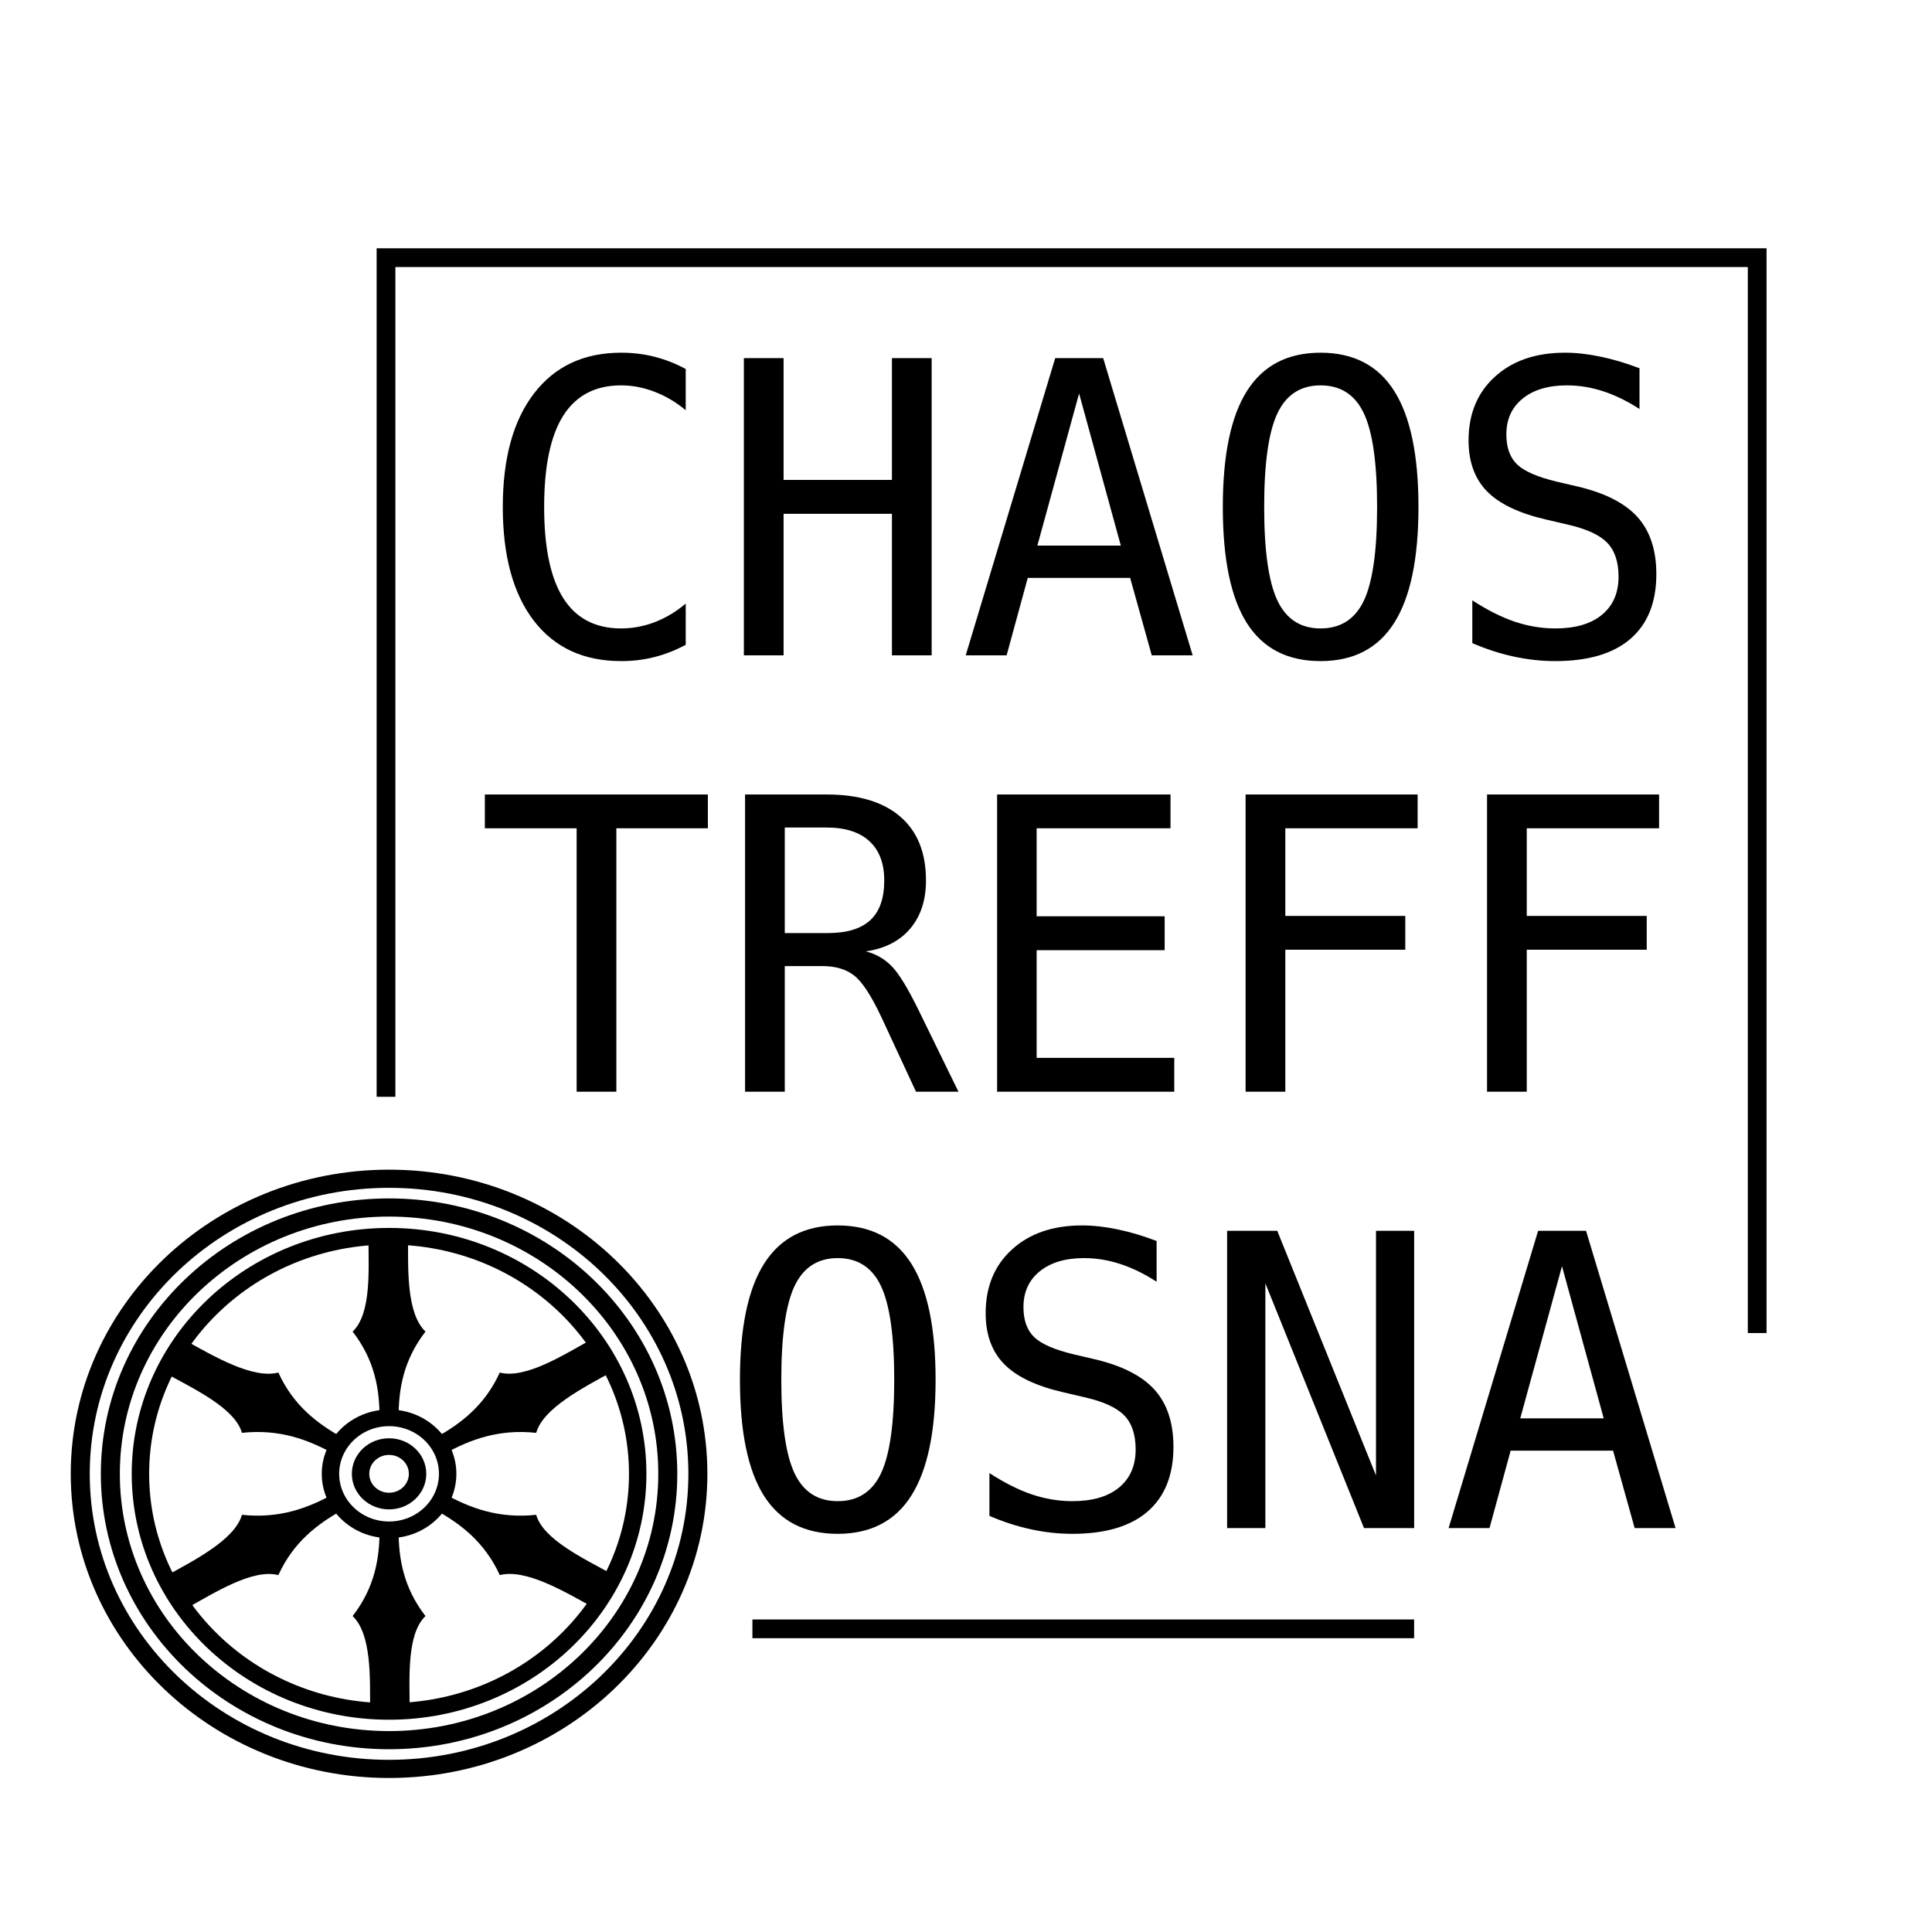
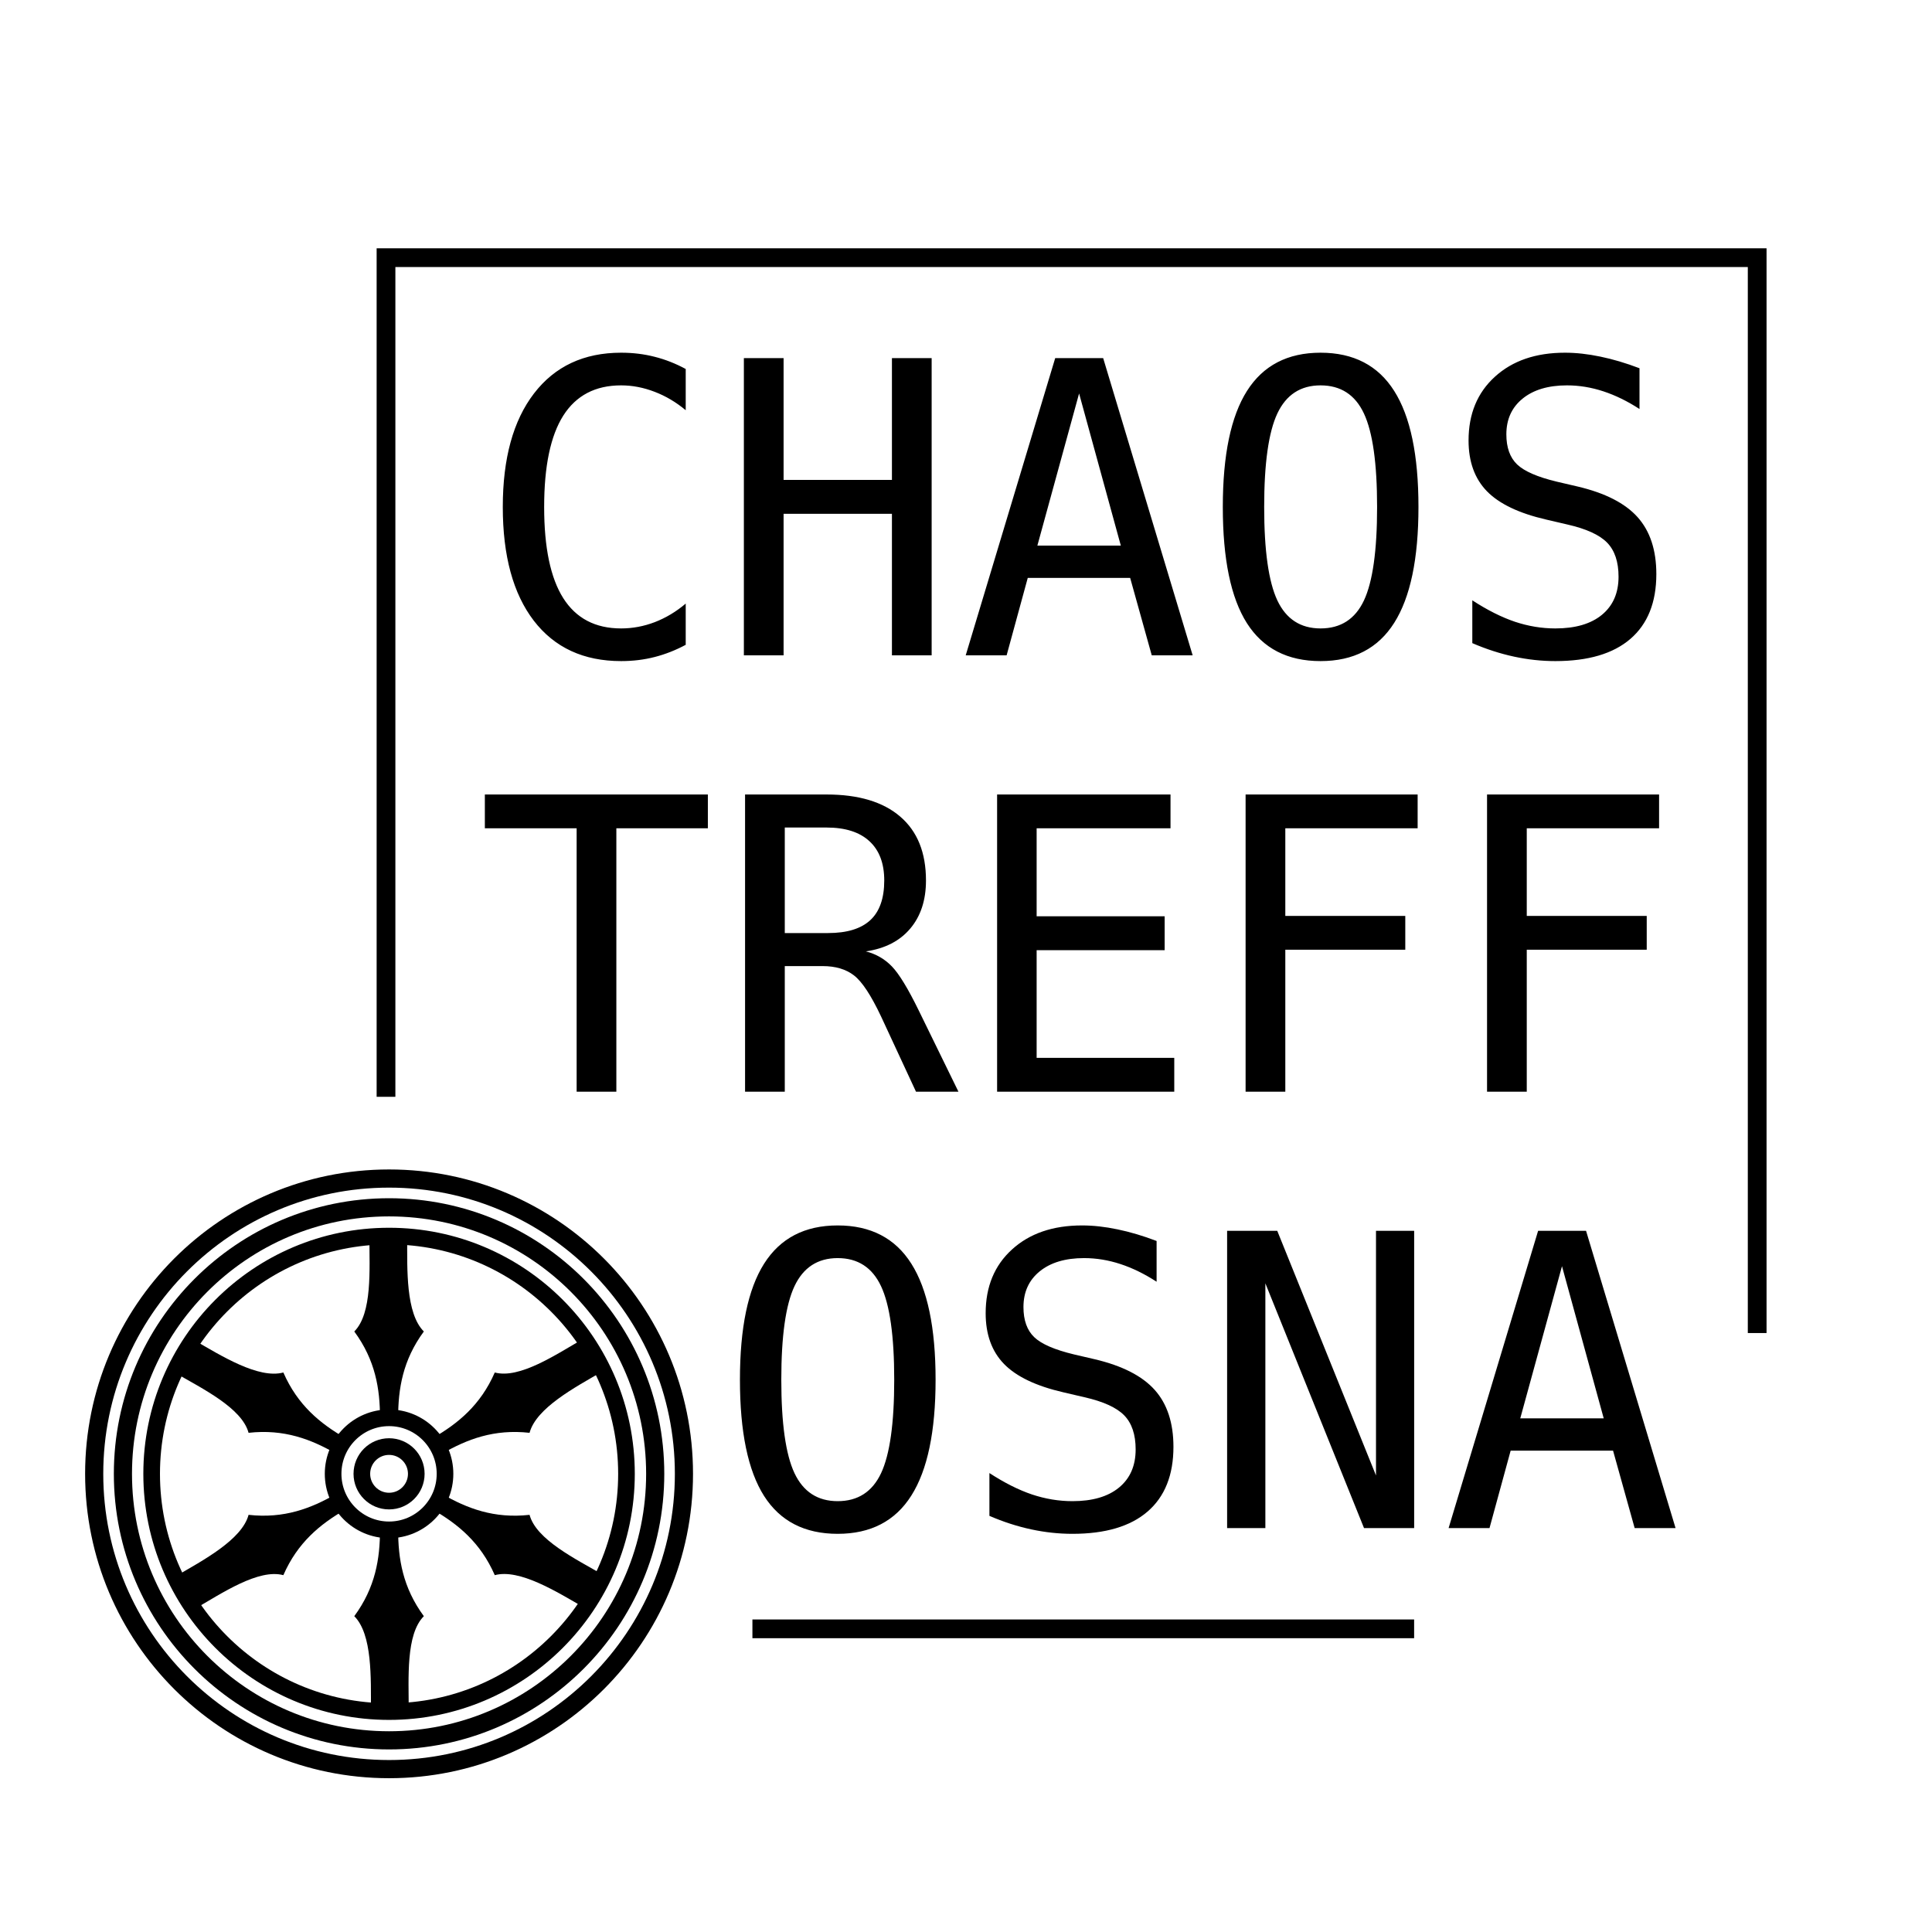
<svg xmlns="http://www.w3.org/2000/svg" xmlns:xlink="http://www.w3.org/1999/xlink" width="327.13" height="327.13" id="svg8195" version="1.1">
  <defs id="defs8197" />
  <g id="layer1" transform="translate(-103.2124,-659.6081)">
    <g id="g3002" transform="translate(-8.020755,-6.077357)">
-       <text transform="scale(0.9916529,1.008417)" id="text2985-3-2-5-5" y="770.166" x="193.379" style="font-size:38.042px;font-style:normal;font-weight:normal;line-height:107%;letter-spacing:0px;word-spacing:0px;fill:#000000;fill-opacity:1;stroke:none;font-family:Sans" xml:space="preserve">
-         <tspan style="font-size:68.476px;font-style:normal;font-variant:normal;font-weight:normal;font-stretch:normal;line-height:107%;letter-spacing:0px;stroke:none;font-family:DejaVu Sans Mono;-inkscape-font-specification:DejaVu Sans Mono" y="770.166" x="193.379" id="tspan2987-6-4-2-8">CHAOS</tspan>
-         <tspan style="font-size:68.476px;font-style:normal;font-variant:normal;font-weight:normal;font-stretch:normal;line-height:107%;letter-spacing:0px;stroke:none;font-family:DejaVu Sans Mono;-inkscape-font-specification:DejaVu Sans Mono" id="tspan2989-4-8-9-5" y="843.435" x="193.379">TREFF</tspan>
-         <tspan style="font-size:68.476px;font-style:normal;font-variant:normal;font-weight:normal;font-stretch:normal;line-height:107%;letter-spacing:0px;stroke:none;font-family:DejaVu Sans Mono;-inkscape-font-specification:DejaVu Sans Mono" id="tspan2991-0-3-8-3" y="916.705" x="193.379"> OSNA</tspan>
+       <text transform="scale(0.9916529,1.008417)" id="text2985-3-2-5-5" y="770.166" x="193.379" style="font-style:normal;font-weight:normal;line-height:0%;font-family:sans-serif;letter-spacing:0px;word-spacing:0px;fill:#000000;fill-opacity:1;stroke:none" xml:space="preserve">
+         <tspan style="font-style:normal;font-variant:normal;font-weight:normal;font-stretch:normal;font-size:68.476px;line-height:107%;font-family:'DejaVu Sans Mono';-inkscape-font-specification:'DejaVu Sans Mono';letter-spacing:0px;stroke:none" y="770.166" x="193.379" id="tspan2987-6-4-2-8">CHAOS</tspan>
+         <tspan style="font-style:normal;font-variant:normal;font-weight:normal;font-stretch:normal;font-size:68.476px;line-height:107%;font-family:'DejaVu Sans Mono';-inkscape-font-specification:'DejaVu Sans Mono';letter-spacing:0px;stroke:none" id="tspan2989-4-8-9-5" y="843.435" x="193.379">TREFF</tspan>
+         <tspan style="font-style:normal;font-variant:normal;font-weight:normal;font-stretch:normal;font-size:68.476px;line-height:107%;font-family:'DejaVu Sans Mono';-inkscape-font-specification:'DejaVu Sans Mono';letter-spacing:0px;stroke:none" id="tspan2991-0-3-8-3" y="916.705" x="193.379"> OSNA</tspan>
      </text>
      <path id="rect7647-4-3-9-1" d="m 350.676,941.484 -112.042,0 m -62.042,-90.085 0,-142.085 232.17,0 0,182.085" style="color:#000000;fill:none;stroke:#000000;stroke-width:3.173;stroke-miterlimit:4;stroke-opacity:1;marker:none;visibility:visible;display:inline;overflow:visible;enable-background:accumulate" />
-       <g id="g6-9-4" transform="matrix(0.2681486,0,0,0.2562255,177.1103,915.2368)">
-         <path d="m 6,37 c 0,19 3,38 17,57 -12,12 -10,41 -10,62 l -25,0 c 0,-21 1,-50 -11,-62 C -9,75 -6,56 -6,37 l 12,0 z" id="felly-1-0" style="fill:#000000" />
-         <use id="use9-0-9" transform="matrix(0.5,0.8660254,-0.8660254,0.5,0,0)" xlink:href="#felly-1-0" x="0" y="0" width="744.094" height="1052.362" />
-         <use id="use11-0-3" transform="matrix(-0.5,0.8660254,-0.8660254,-0.5,0,0)" xlink:href="#felly-1-0" x="0" y="0" width="744.094" height="1052.362" />
-         <use id="use13-8-8" transform="scale(-1,-1)" xlink:href="#felly-1-0" x="0" y="0" width="744.094" height="1052.362" />
-         <use id="use15-7-4" transform="matrix(-0.5,-0.8660254,0.8660254,-0.5,0,0)" xlink:href="#felly-1-0" x="0" y="0" width="744.094" height="1052.362" />
-         <use id="use17-8-2" transform="matrix(0.5,-0.8660254,0.8660254,0.5,0,0)" xlink:href="#felly-1-0" x="0" y="0" width="744.094" height="1052.362" />
+       <g id="g6-9-4" transform="matrix(0.2560451,0,0,0.2564037,177.1102,915.237)">
+         <path d="m 6,37 c 0,19 3,38 17,57 -12,12 -10,41 -10,62 h -25 c 0,-21 1,-50 -11,-62 C -9,75 -6,56 -6,37 Z" id="felly-1-0" style="fill:#000000" />
+         <use id="use9-0-9" transform="rotate(60)" xlink:href="#felly-1-0" x="0" y="0" width="744.094" height="1052.362" />
+         <use id="use11-0-3" transform="rotate(120)" xlink:href="#felly-1-0" x="0" y="0" width="744.094" height="1052.362" />
+         <use id="use13-8-8" transform="scale(-1)" xlink:href="#felly-1-0" x="0" y="0" width="744.094" height="1052.362" />
+         <use id="use15-7-4" transform="rotate(-120)" xlink:href="#felly-1-0" x="0" y="0" width="744.094" height="1052.362" />
+         <use id="use17-8-2" transform="rotate(-60)" xlink:href="#felly-1-0" x="0" y="0" width="744.094" height="1052.362" />
        <g id="g19-5-6" style="fill:none;stroke:#000000">
-           <circle d="m 195,0 c 0,107.696 -87.304,195 -195,195 -107.696,0 -195,-87.304 -195,-195 0,-107.696 87.304,-195 195,-195 107.696,0 195,87.304 195,195 z" id="circle21-7-3" r="195" cx="0" cy="0" style="stroke-width:12" />
-           <circle d="M 176,0 C 176,97.202 97.202,176 0,176 -97.202,176 -176,97.202 -176,0 c 0,-97.202 78.798,-176 176,-176 97.202,0 176,78.798 176,176 z" id="circle23-0-2" r="176" cx="0" cy="0" style="stroke-width:12" />
-           <circle d="M 157,0 C 157,86.709 86.709,157 0,157 -86.709,157 -157,86.709 -157,0 c 0,-86.709 70.291,-157 157,-157 86.709,0 157,70.291 157,157 z" id="circle25-7-9" r="157" cx="0" cy="0" style="stroke-width:11" />
-           <circle d="M 37,0 C 37,20.435 20.435,37 0,37 -20.435,37 -37,20.435 -37,0 c 0,-20.435 16.565,-37 37,-37 20.435,0 37,16.565 37,37 z" id="circle27-5-2" r="37" cx="0" cy="0" style="stroke-width:11" />
-           <circle d="M 18,0 C 18,9.941 9.941,18 0,18 -9.941,18 -18,9.941 -18,0 c 0,-9.941 8.059,-18 18,-18 9.941,0 18,8.059 18,18 z" id="circle29-8-3" r="18" cx="0" cy="0" style="stroke-width:11" />
+           <circle id="circle21-7-3" r="195" cx="0" cy="0" style="stroke-width:12" />
+           <circle id="circle23-0-2" r="176" cx="0" cy="0" style="stroke-width:12" />
+           <circle id="circle25-7-9" r="157" cx="0" cy="0" style="stroke-width:11" />
+           <circle id="circle27-5-2" r="37" cx="0" cy="0" style="stroke-width:11" />
+           <circle id="circle29-8-3" r="18" cx="0" cy="0" style="stroke-width:11" />
        </g>
      </g>
    </g>
  </g>
</svg>
